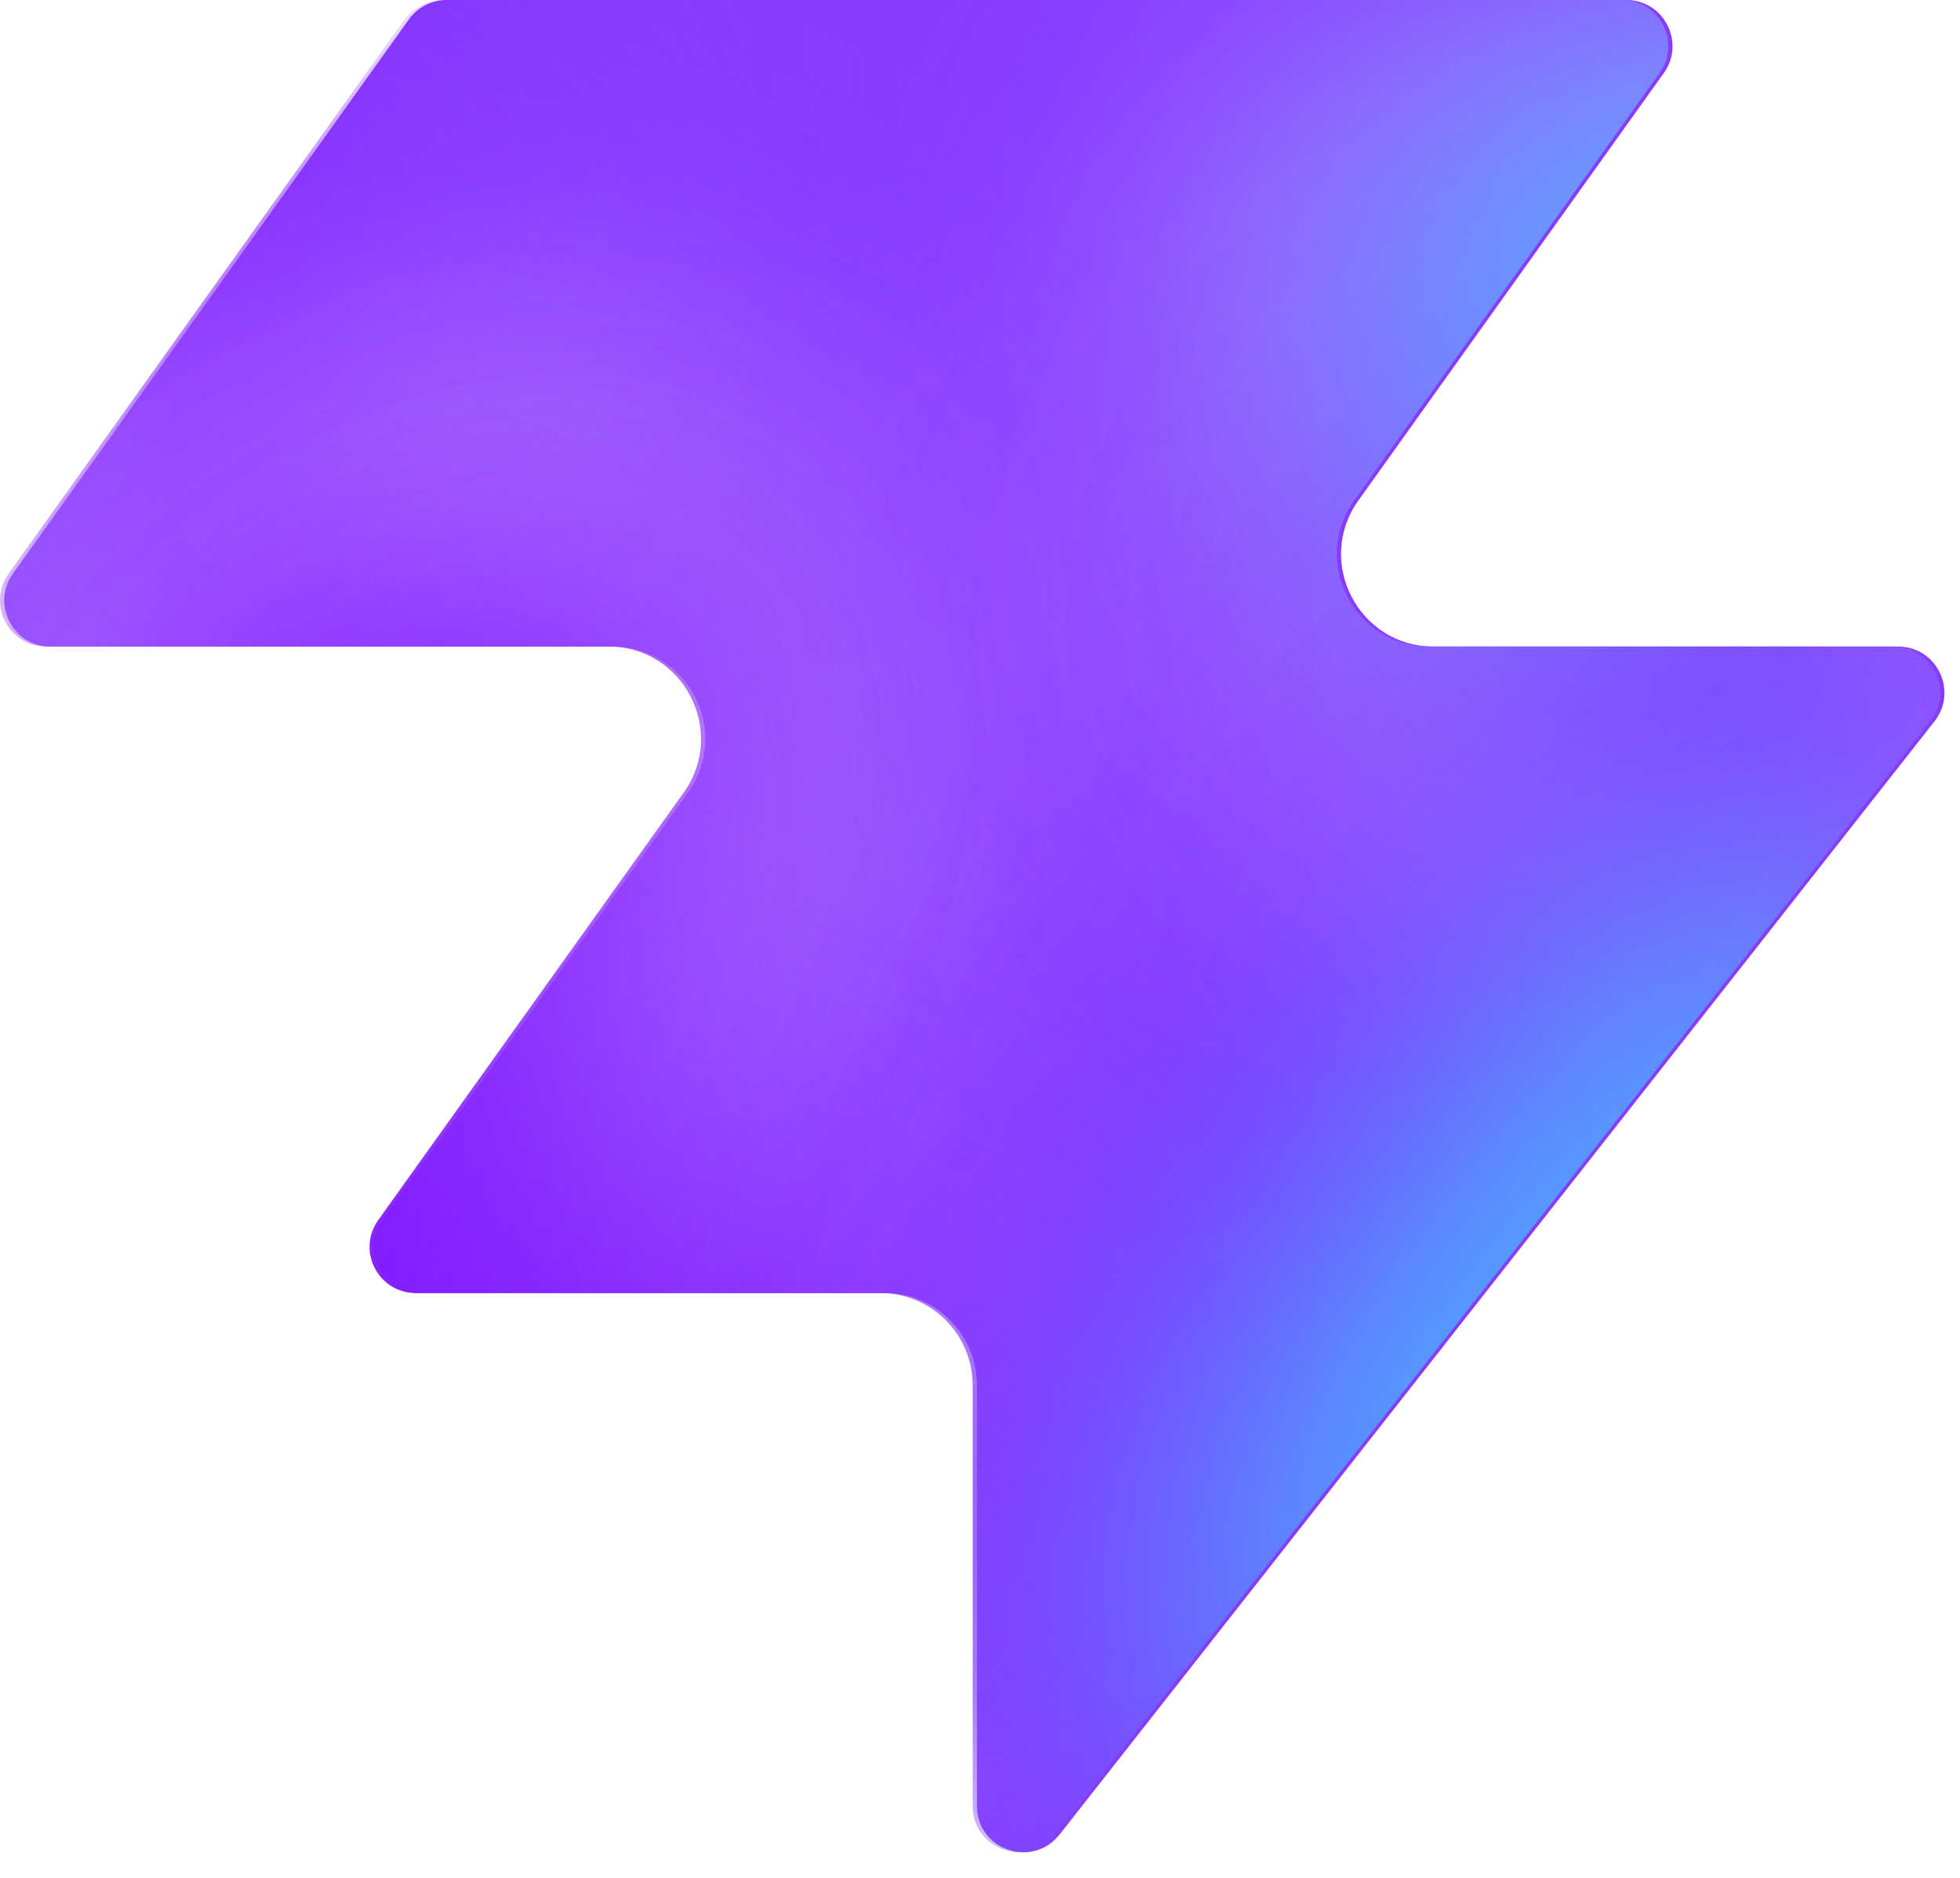
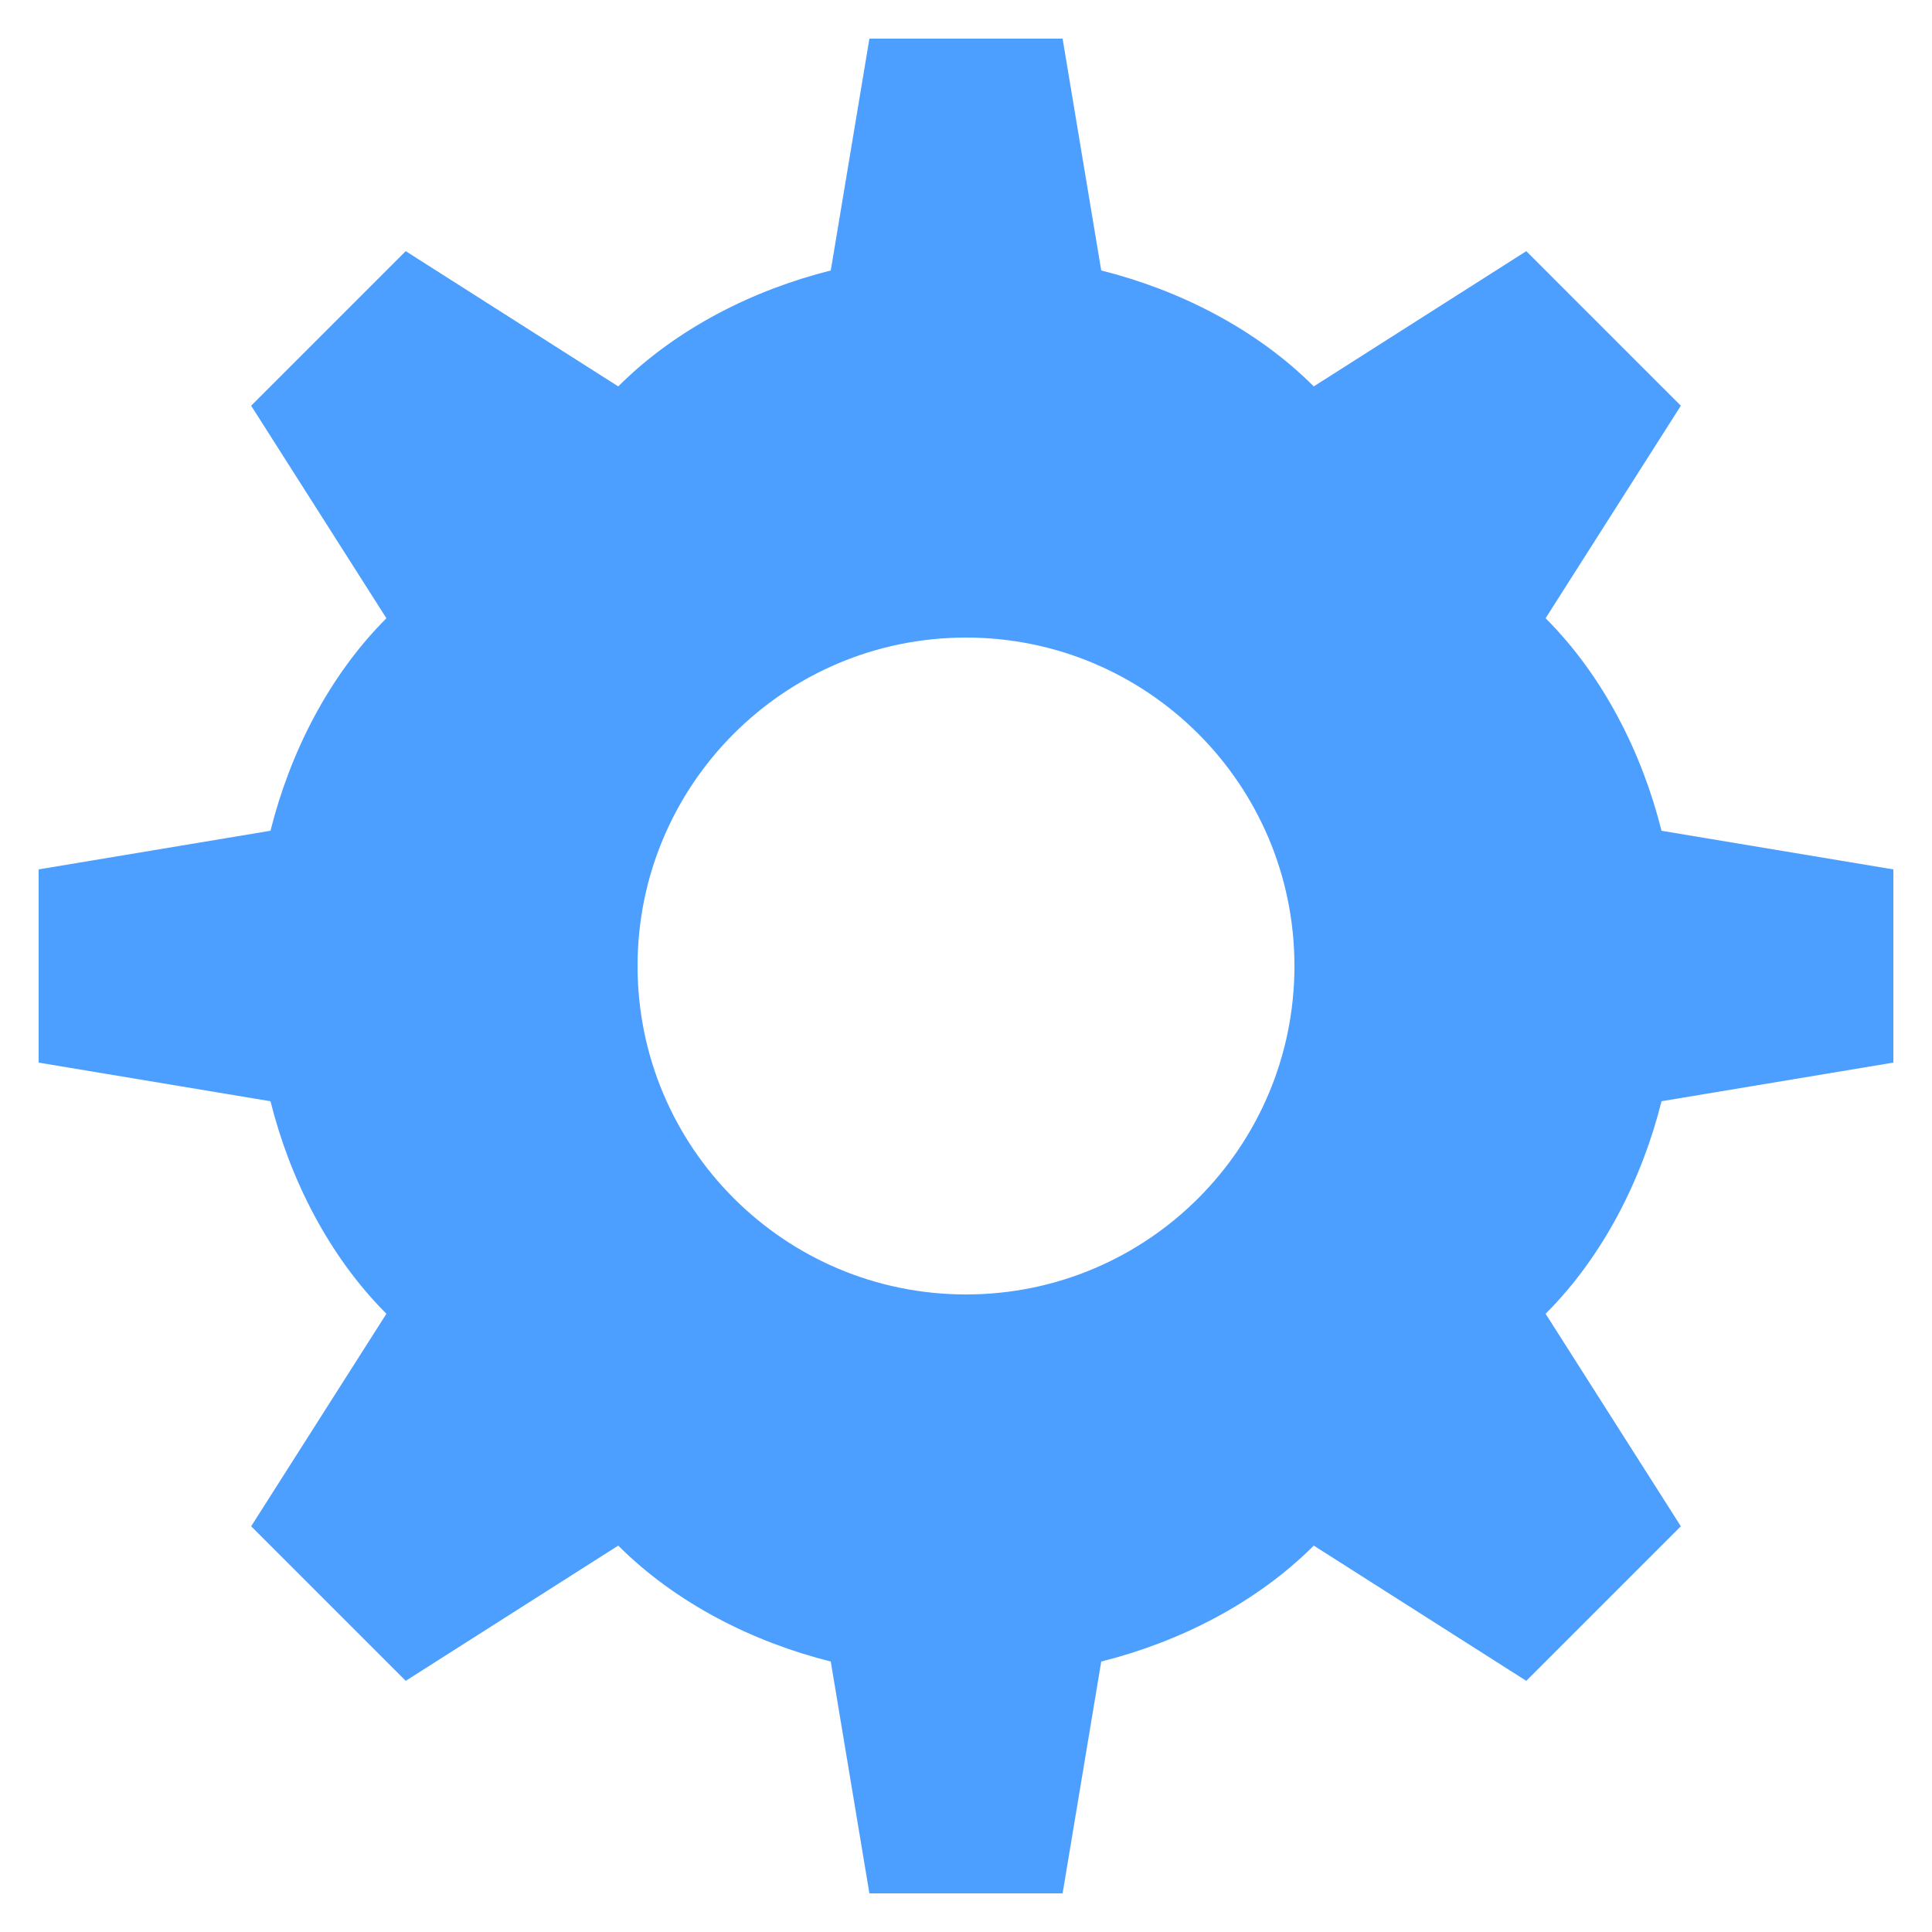
- <svg xmlns="http://www.w3.org/2000/svg" width="48" height="46" fill="none" viewBox="0 0 48 46">
-   <path fill="#863bff" d="M25.946 44.938c-.664.845-2.021.375-2.021-.698V33.937a2.26 2.26 0 0 0-2.262-2.262H10.287c-.92 0-1.456-1.04-.92-1.788l7.48-10.471c1.07-1.497 0-3.578-1.842-3.578H1.237c-.92 0-1.456-1.04-.92-1.788L10.013.474c.214-.297.556-.474.92-.474h28.894c.92 0 1.456 1.04.92 1.788l-7.48 10.471c-1.07 1.498 0 3.579 1.842 3.579h11.377c.943 0 1.473 1.088.89 1.83L25.947 44.94z" style="fill:#863bff;fill:color(display-p3 .525 .23 1);fill-opacity:1" />
-   <mask id="a" width="48" height="46" x="0" y="0" maskUnits="userSpaceOnUse" style="mask-type:alpha">
-     <path fill="#000" d="M25.842 44.938c-.664.844-2.021.375-2.021-.698V33.937a2.26 2.26 0 0 0-2.262-2.262H10.183c-.92 0-1.456-1.04-.92-1.788l7.48-10.471c1.07-1.498 0-3.579-1.842-3.579H1.133c-.92 0-1.456-1.04-.92-1.787L9.91.473c.214-.297.556-.474.92-.474h28.894c.92 0 1.456 1.04.92 1.788l-7.48 10.471c-1.07 1.498 0 3.578 1.842 3.578h11.377c.943 0 1.473 1.088.89 1.832L25.843 44.94z" style="fill:#000;fill-opacity:1" />
-   </mask>
-   <g mask="url(#a)">
-     <g filter="url(#b)">
-       <ellipse cx="5.508" cy="14.704" fill="#ede6ff" rx="5.508" ry="14.704" style="fill:#ede6ff;fill:color(display-p3 .927 .903 1);fill-opacity:1" transform="matrix(.00324 1 1 -.00324 -4.47 31.516)" />
-     </g>
-     <g filter="url(#c)">
-       <ellipse cx="10.399" cy="29.851" fill="#ede6ff" rx="10.399" ry="29.851" style="fill:#ede6ff;fill:color(display-p3 .927 .903 1);fill-opacity:1" transform="matrix(.00324 1 1 -.00324 -39.328 7.883)" />
-     </g>
-     <g filter="url(#d)">
-       <ellipse cx="5.508" cy="30.487" fill="#7e14ff" rx="5.508" ry="30.487" style="fill:#7e14ff;fill:color(display-p3 .492 .077 1);fill-opacity:1" transform="rotate(89.814 -25.913 -14.639)scale(1 -1)" />
-     </g>
-     <g filter="url(#e)">
-       <ellipse cx="5.508" cy="30.599" fill="#7e14ff" rx="5.508" ry="30.599" style="fill:#7e14ff;fill:color(display-p3 .492 .077 1);fill-opacity:1" transform="rotate(89.814 -32.644 -3.334)scale(1 -1)" />
-     </g>
-     <g filter="url(#f)">
-       <ellipse cx="5.508" cy="30.599" fill="#7e14ff" rx="5.508" ry="30.599" style="fill:#7e14ff;fill:color(display-p3 .492 .077 1);fill-opacity:1" transform="matrix(.00324 1 1 -.00324 -34.34 30.47)" />
-     </g>
-     <g filter="url(#g)">
-       <ellipse cx="14.072" cy="22.078" fill="#ede6ff" rx="14.072" ry="22.078" style="fill:#ede6ff;fill:color(display-p3 .927 .903 1);fill-opacity:1" transform="rotate(93.35 24.506 48.493)scale(-1 1)" />
-     </g>
-     <g filter="url(#h)">
-       <ellipse cx="3.47" cy="21.501" fill="#7e14ff" rx="3.47" ry="21.501" style="fill:#7e14ff;fill:color(display-p3 .492 .077 1);fill-opacity:1" transform="rotate(89.009 28.708 47.59)scale(-1 1)" />
-     </g>
-     <g filter="url(#i)">
-       <ellipse cx="3.47" cy="21.501" fill="#7e14ff" rx="3.47" ry="21.501" style="fill:#7e14ff;fill:color(display-p3 .492 .077 1);fill-opacity:1" transform="rotate(89.009 28.708 47.59)scale(-1 1)" />
-     </g>
-     <g filter="url(#j)">
-       <ellipse cx=".387" cy="8.972" fill="#7e14ff" rx="4.407" ry="29.108" style="fill:#7e14ff;fill:color(display-p3 .492 .077 1);fill-opacity:1" transform="rotate(39.51 .387 8.972)" />
-     </g>
-     <g filter="url(#k)">
-       <ellipse cx="47.523" cy="-6.092" fill="#7e14ff" rx="4.407" ry="29.108" style="fill:#7e14ff;fill:color(display-p3 .492 .077 1);fill-opacity:1" transform="rotate(37.892 47.523 -6.092)" />
-     </g>
-     <g filter="url(#l)">
-       <ellipse cx="41.412" cy="6.333" fill="#47bfff" rx="5.971" ry="9.665" style="fill:#47bfff;fill:color(display-p3 .28 .748 1);fill-opacity:1" transform="rotate(37.892 41.412 6.333)" />
-     </g>
-     <g filter="url(#m)">
-       <ellipse cx="-1.879" cy="38.332" fill="#7e14ff" rx="4.407" ry="29.108" style="fill:#7e14ff;fill:color(display-p3 .492 .077 1);fill-opacity:1" transform="rotate(37.892 -1.88 38.332)" />
-     </g>
-     <g filter="url(#n)">
-       <ellipse cx="-1.879" cy="38.332" fill="#7e14ff" rx="4.407" ry="29.108" style="fill:#7e14ff;fill:color(display-p3 .492 .077 1);fill-opacity:1" transform="rotate(37.892 -1.88 38.332)" />
-     </g>
-     <g filter="url(#o)">
-       <ellipse cx="35.651" cy="29.907" fill="#7e14ff" rx="4.407" ry="29.108" style="fill:#7e14ff;fill:color(display-p3 .492 .077 1);fill-opacity:1" transform="rotate(37.892 35.651 29.907)" />
-     </g>
-     <g filter="url(#p)">
-       <ellipse cx="38.418" cy="32.4" fill="#47bfff" rx="5.971" ry="15.297" style="fill:#47bfff;fill:color(display-p3 .28 .748 1);fill-opacity:1" transform="rotate(37.892 38.418 32.4)" />
-     </g>
-   </g>
-   <defs>
-     <filter id="b" width="60.045" height="41.654" x="-19.77" y="16.149" color-interpolation-filters="sRGB" filterUnits="userSpaceOnUse">
-       <feFlood flood-opacity="0" result="BackgroundImageFix" />
-       <feBlend in="SourceGraphic" in2="BackgroundImageFix" result="shape" />
-       <feGaussianBlur result="effect1_foregroundBlur_2002_17158" stdDeviation="7.659" />
-     </filter>
-     <filter id="c" width="90.34" height="51.437" x="-54.613" y="-7.533" color-interpolation-filters="sRGB" filterUnits="userSpaceOnUse">
-       <feFlood flood-opacity="0" result="BackgroundImageFix" />
-       <feBlend in="SourceGraphic" in2="BackgroundImageFix" result="shape" />
-       <feGaussianBlur result="effect1_foregroundBlur_2002_17158" stdDeviation="7.659" />
-     </filter>
-     <filter id="d" width="79.355" height="29.4" x="-49.64" y="2.03" color-interpolation-filters="sRGB" filterUnits="userSpaceOnUse">
-       <feFlood flood-opacity="0" result="BackgroundImageFix" />
-       <feBlend in="SourceGraphic" in2="BackgroundImageFix" result="shape" />
-       <feGaussianBlur result="effect1_foregroundBlur_2002_17158" stdDeviation="4.596" />
-     </filter>
-     <filter id="e" width="79.579" height="29.4" x="-45.045" y="20.029" color-interpolation-filters="sRGB" filterUnits="userSpaceOnUse">
-       <feFlood flood-opacity="0" result="BackgroundImageFix" />
-       <feBlend in="SourceGraphic" in2="BackgroundImageFix" result="shape" />
-       <feGaussianBlur result="effect1_foregroundBlur_2002_17158" stdDeviation="4.596" />
-     </filter>
-     <filter id="f" width="79.579" height="29.4" x="-43.513" y="21.178" color-interpolation-filters="sRGB" filterUnits="userSpaceOnUse">
-       <feFlood flood-opacity="0" result="BackgroundImageFix" />
-       <feBlend in="SourceGraphic" in2="BackgroundImageFix" result="shape" />
-       <feGaussianBlur result="effect1_foregroundBlur_2002_17158" stdDeviation="4.596" />
-     </filter>
-     <filter id="g" width="74.749" height="58.852" x="15.756" y="-17.901" color-interpolation-filters="sRGB" filterUnits="userSpaceOnUse">
-       <feFlood flood-opacity="0" result="BackgroundImageFix" />
-       <feBlend in="SourceGraphic" in2="BackgroundImageFix" result="shape" />
-       <feGaussianBlur result="effect1_foregroundBlur_2002_17158" stdDeviation="7.659" />
-     </filter>
-     <filter id="h" width="61.377" height="25.362" x="23.548" y="2.284" color-interpolation-filters="sRGB" filterUnits="userSpaceOnUse">
-       <feFlood flood-opacity="0" result="BackgroundImageFix" />
-       <feBlend in="SourceGraphic" in2="BackgroundImageFix" result="shape" />
-       <feGaussianBlur result="effect1_foregroundBlur_2002_17158" stdDeviation="4.596" />
-     </filter>
-     <filter id="i" width="61.377" height="25.362" x="23.548" y="2.284" color-interpolation-filters="sRGB" filterUnits="userSpaceOnUse">
-       <feFlood flood-opacity="0" result="BackgroundImageFix" />
-       <feBlend in="SourceGraphic" in2="BackgroundImageFix" result="shape" />
-       <feGaussianBlur result="effect1_foregroundBlur_2002_17158" stdDeviation="4.596" />
-     </filter>
-     <filter id="j" width="56.045" height="63.649" x="-27.636" y="-22.853" color-interpolation-filters="sRGB" filterUnits="userSpaceOnUse">
-       <feFlood flood-opacity="0" result="BackgroundImageFix" />
-       <feBlend in="SourceGraphic" in2="BackgroundImageFix" result="shape" />
-       <feGaussianBlur result="effect1_foregroundBlur_2002_17158" stdDeviation="4.596" />
-     </filter>
-     <filter id="k" width="54.814" height="64.646" x="20.116" y="-38.415" color-interpolation-filters="sRGB" filterUnits="userSpaceOnUse">
-       <feFlood flood-opacity="0" result="BackgroundImageFix" />
-       <feBlend in="SourceGraphic" in2="BackgroundImageFix" result="shape" />
-       <feGaussianBlur result="effect1_foregroundBlur_2002_17158" stdDeviation="4.596" />
-     </filter>
-     <filter id="l" width="33.541" height="35.313" x="24.641" y="-11.323" color-interpolation-filters="sRGB" filterUnits="userSpaceOnUse">
-       <feFlood flood-opacity="0" result="BackgroundImageFix" />
-       <feBlend in="SourceGraphic" in2="BackgroundImageFix" result="shape" />
-       <feGaussianBlur result="effect1_foregroundBlur_2002_17158" stdDeviation="4.596" />
-     </filter>
-     <filter id="m" width="54.814" height="64.646" x="-29.286" y="6.009" color-interpolation-filters="sRGB" filterUnits="userSpaceOnUse">
-       <feFlood flood-opacity="0" result="BackgroundImageFix" />
-       <feBlend in="SourceGraphic" in2="BackgroundImageFix" result="shape" />
-       <feGaussianBlur result="effect1_foregroundBlur_2002_17158" stdDeviation="4.596" />
-     </filter>
-     <filter id="n" width="54.814" height="64.646" x="-29.286" y="6.009" color-interpolation-filters="sRGB" filterUnits="userSpaceOnUse">
-       <feFlood flood-opacity="0" result="BackgroundImageFix" />
-       <feBlend in="SourceGraphic" in2="BackgroundImageFix" result="shape" />
-       <feGaussianBlur result="effect1_foregroundBlur_2002_17158" stdDeviation="4.596" />
-     </filter>
-     <filter id="o" width="54.814" height="64.646" x="8.244" y="-2.416" color-interpolation-filters="sRGB" filterUnits="userSpaceOnUse">
-       <feFlood flood-opacity="0" result="BackgroundImageFix" />
-       <feBlend in="SourceGraphic" in2="BackgroundImageFix" result="shape" />
-       <feGaussianBlur result="effect1_foregroundBlur_2002_17158" stdDeviation="4.596" />
-     </filter>
-     <filter id="p" width="39.409" height="43.623" x="18.713" y="10.588" color-interpolation-filters="sRGB" filterUnits="userSpaceOnUse">
-       <feFlood flood-opacity="0" result="BackgroundImageFix" />
-       <feBlend in="SourceGraphic" in2="BackgroundImageFix" result="shape" />
-       <feGaussianBlur result="effect1_foregroundBlur_2002_17158" stdDeviation="4.596" />
-     </filter>
-   </defs>
+ <svg xmlns="http://www.w3.org/2000/svg" viewBox="0 0 100 100" fill="#4d9fff" fill-rule="evenodd">
+   <path d="M 55,2 L 45,2 L 43,14 C 39,15 35,17 32,20 L 21,13 L 13,21 L 20,32 C 17,35 15,39 14,43 L 2,45 L 2,55 L 14,57 C 15,61 17,65 20,68 L 13,79 L 21,87 L 32,80 C 35,83 39,85 43,86 L 45,98 L 55,98 L 57,86 C 61,85 65,83 68,80 L 79,87 L 87,79 L 80,68 C 83,65 85,61 86,57 L 98,55 L 98,45 L 86,43 C 85,39 83,35 80,32 L 87,21 L 79,13 L 68,20 C 65,17 61,15 57,14 Z M 67,50 A 17,17 0 1 0 33,50 A 17,17 0 1 0 67,50 Z" />
</svg>
